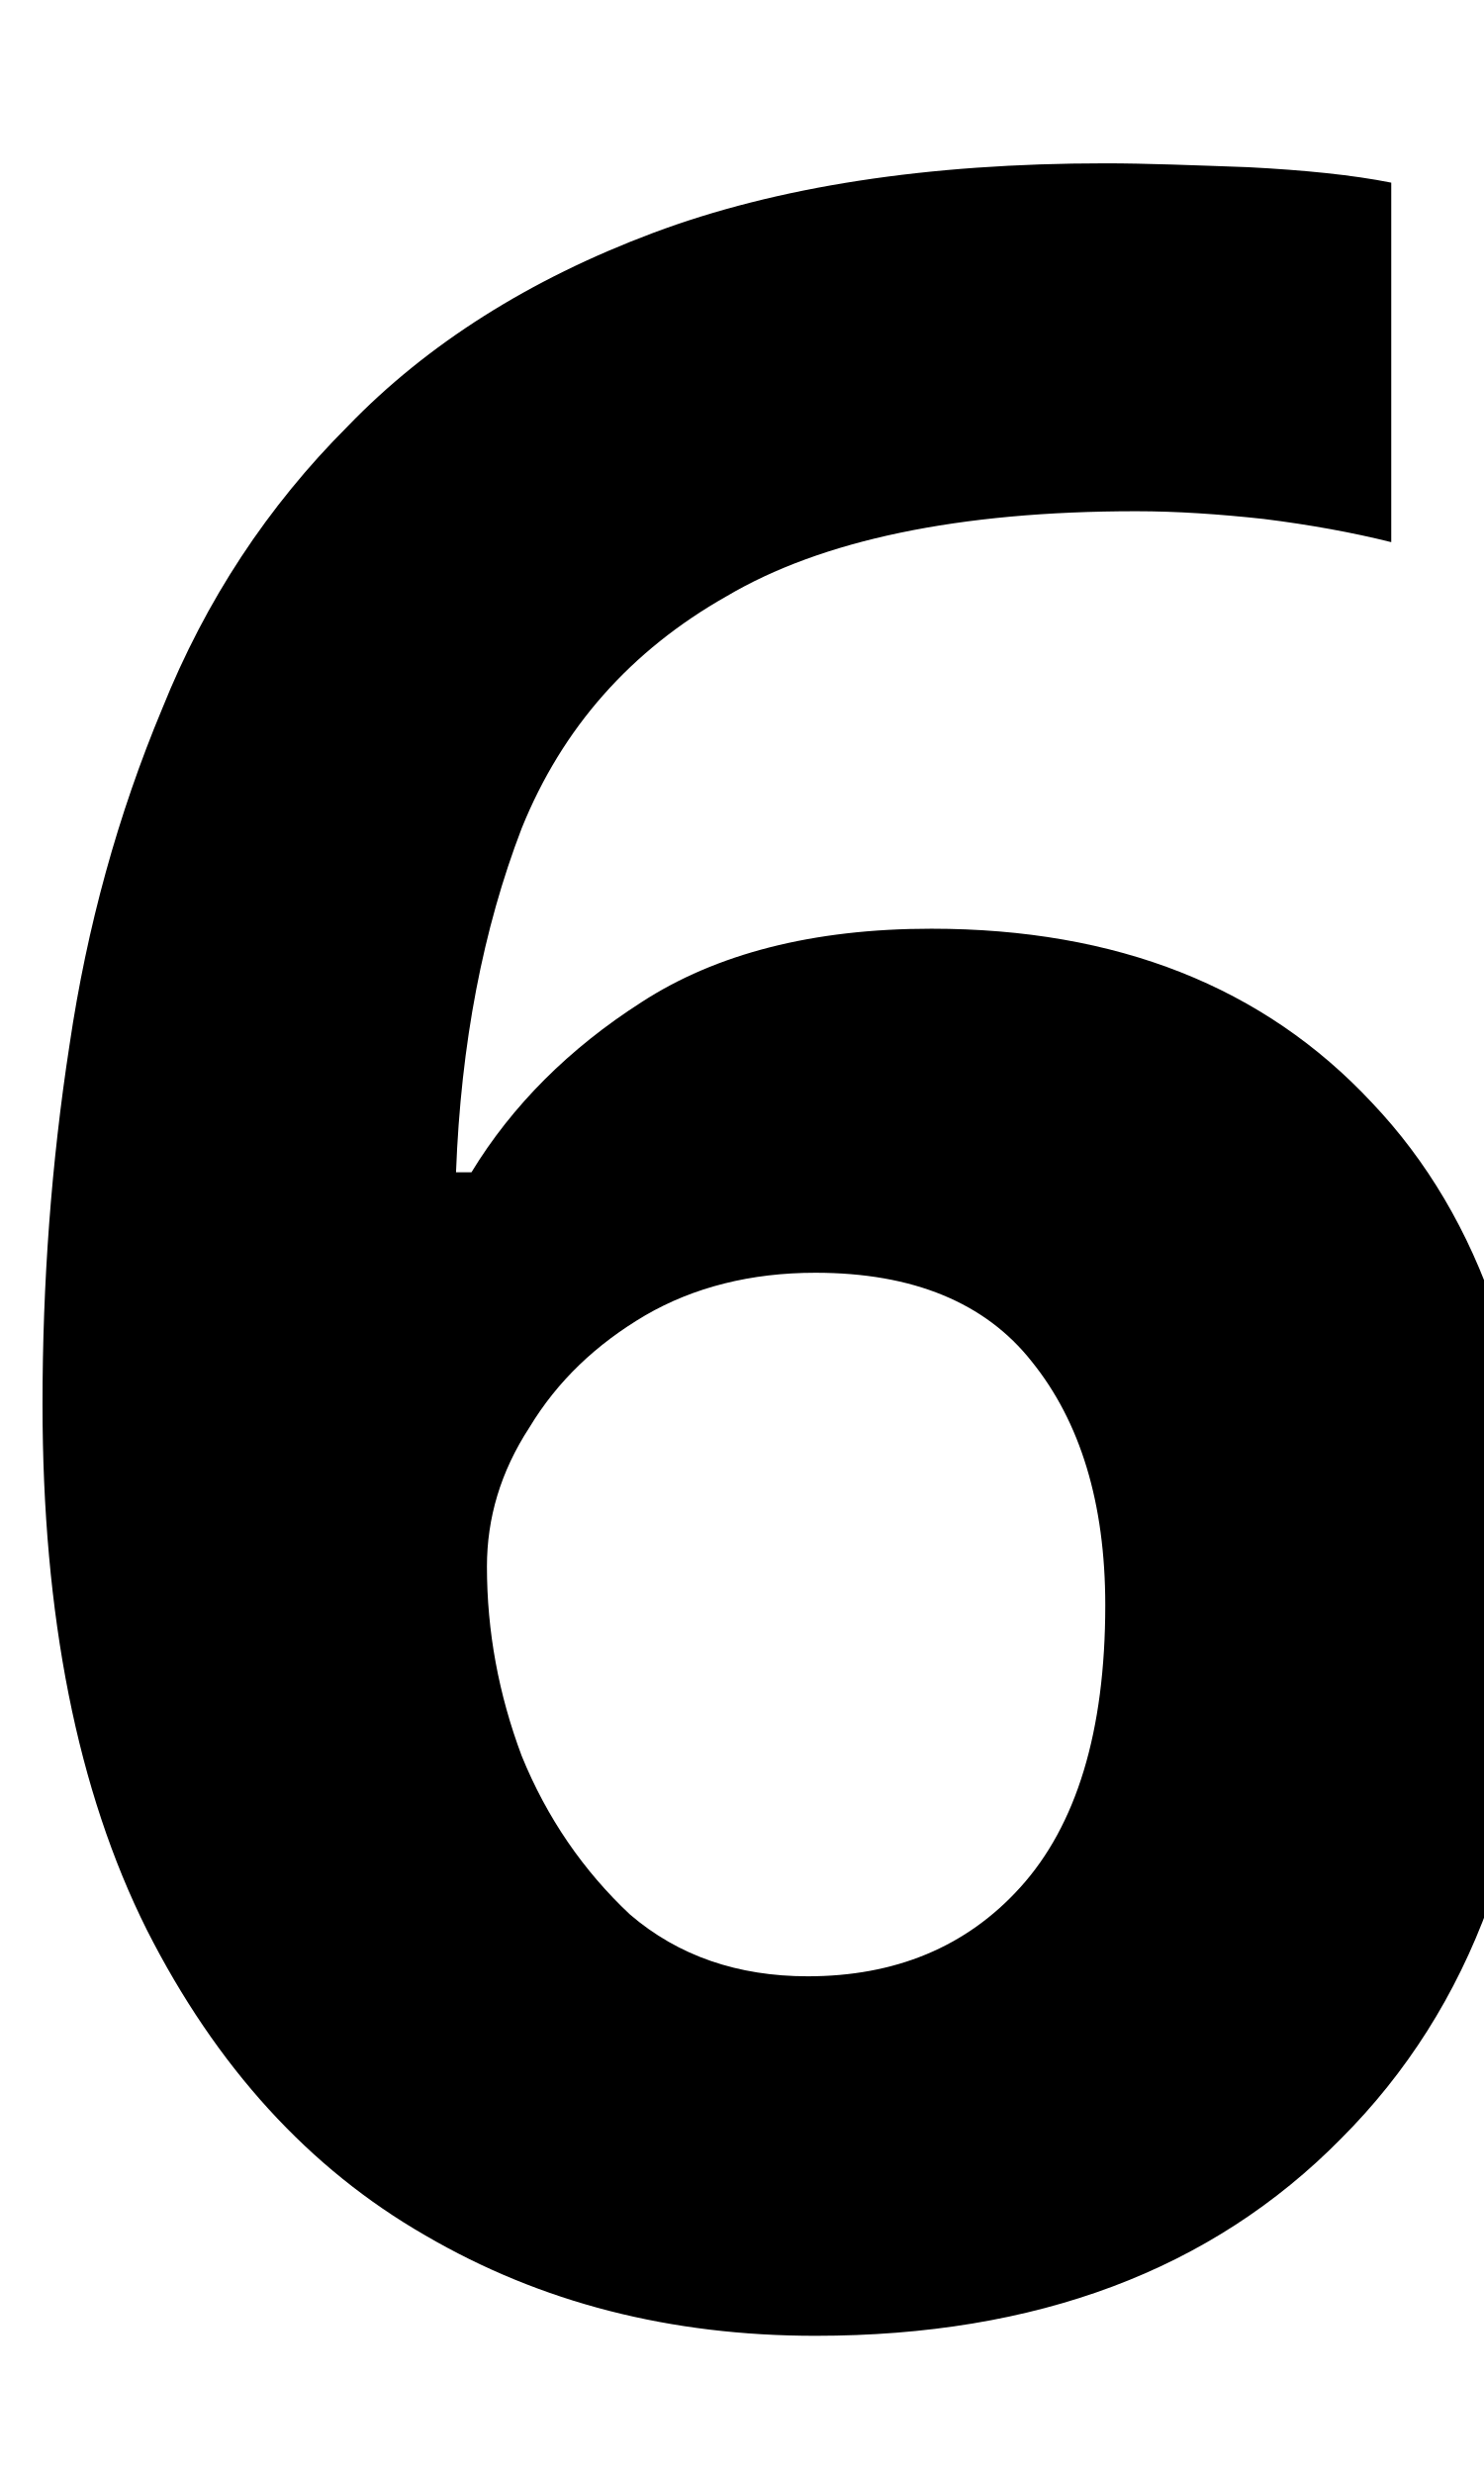
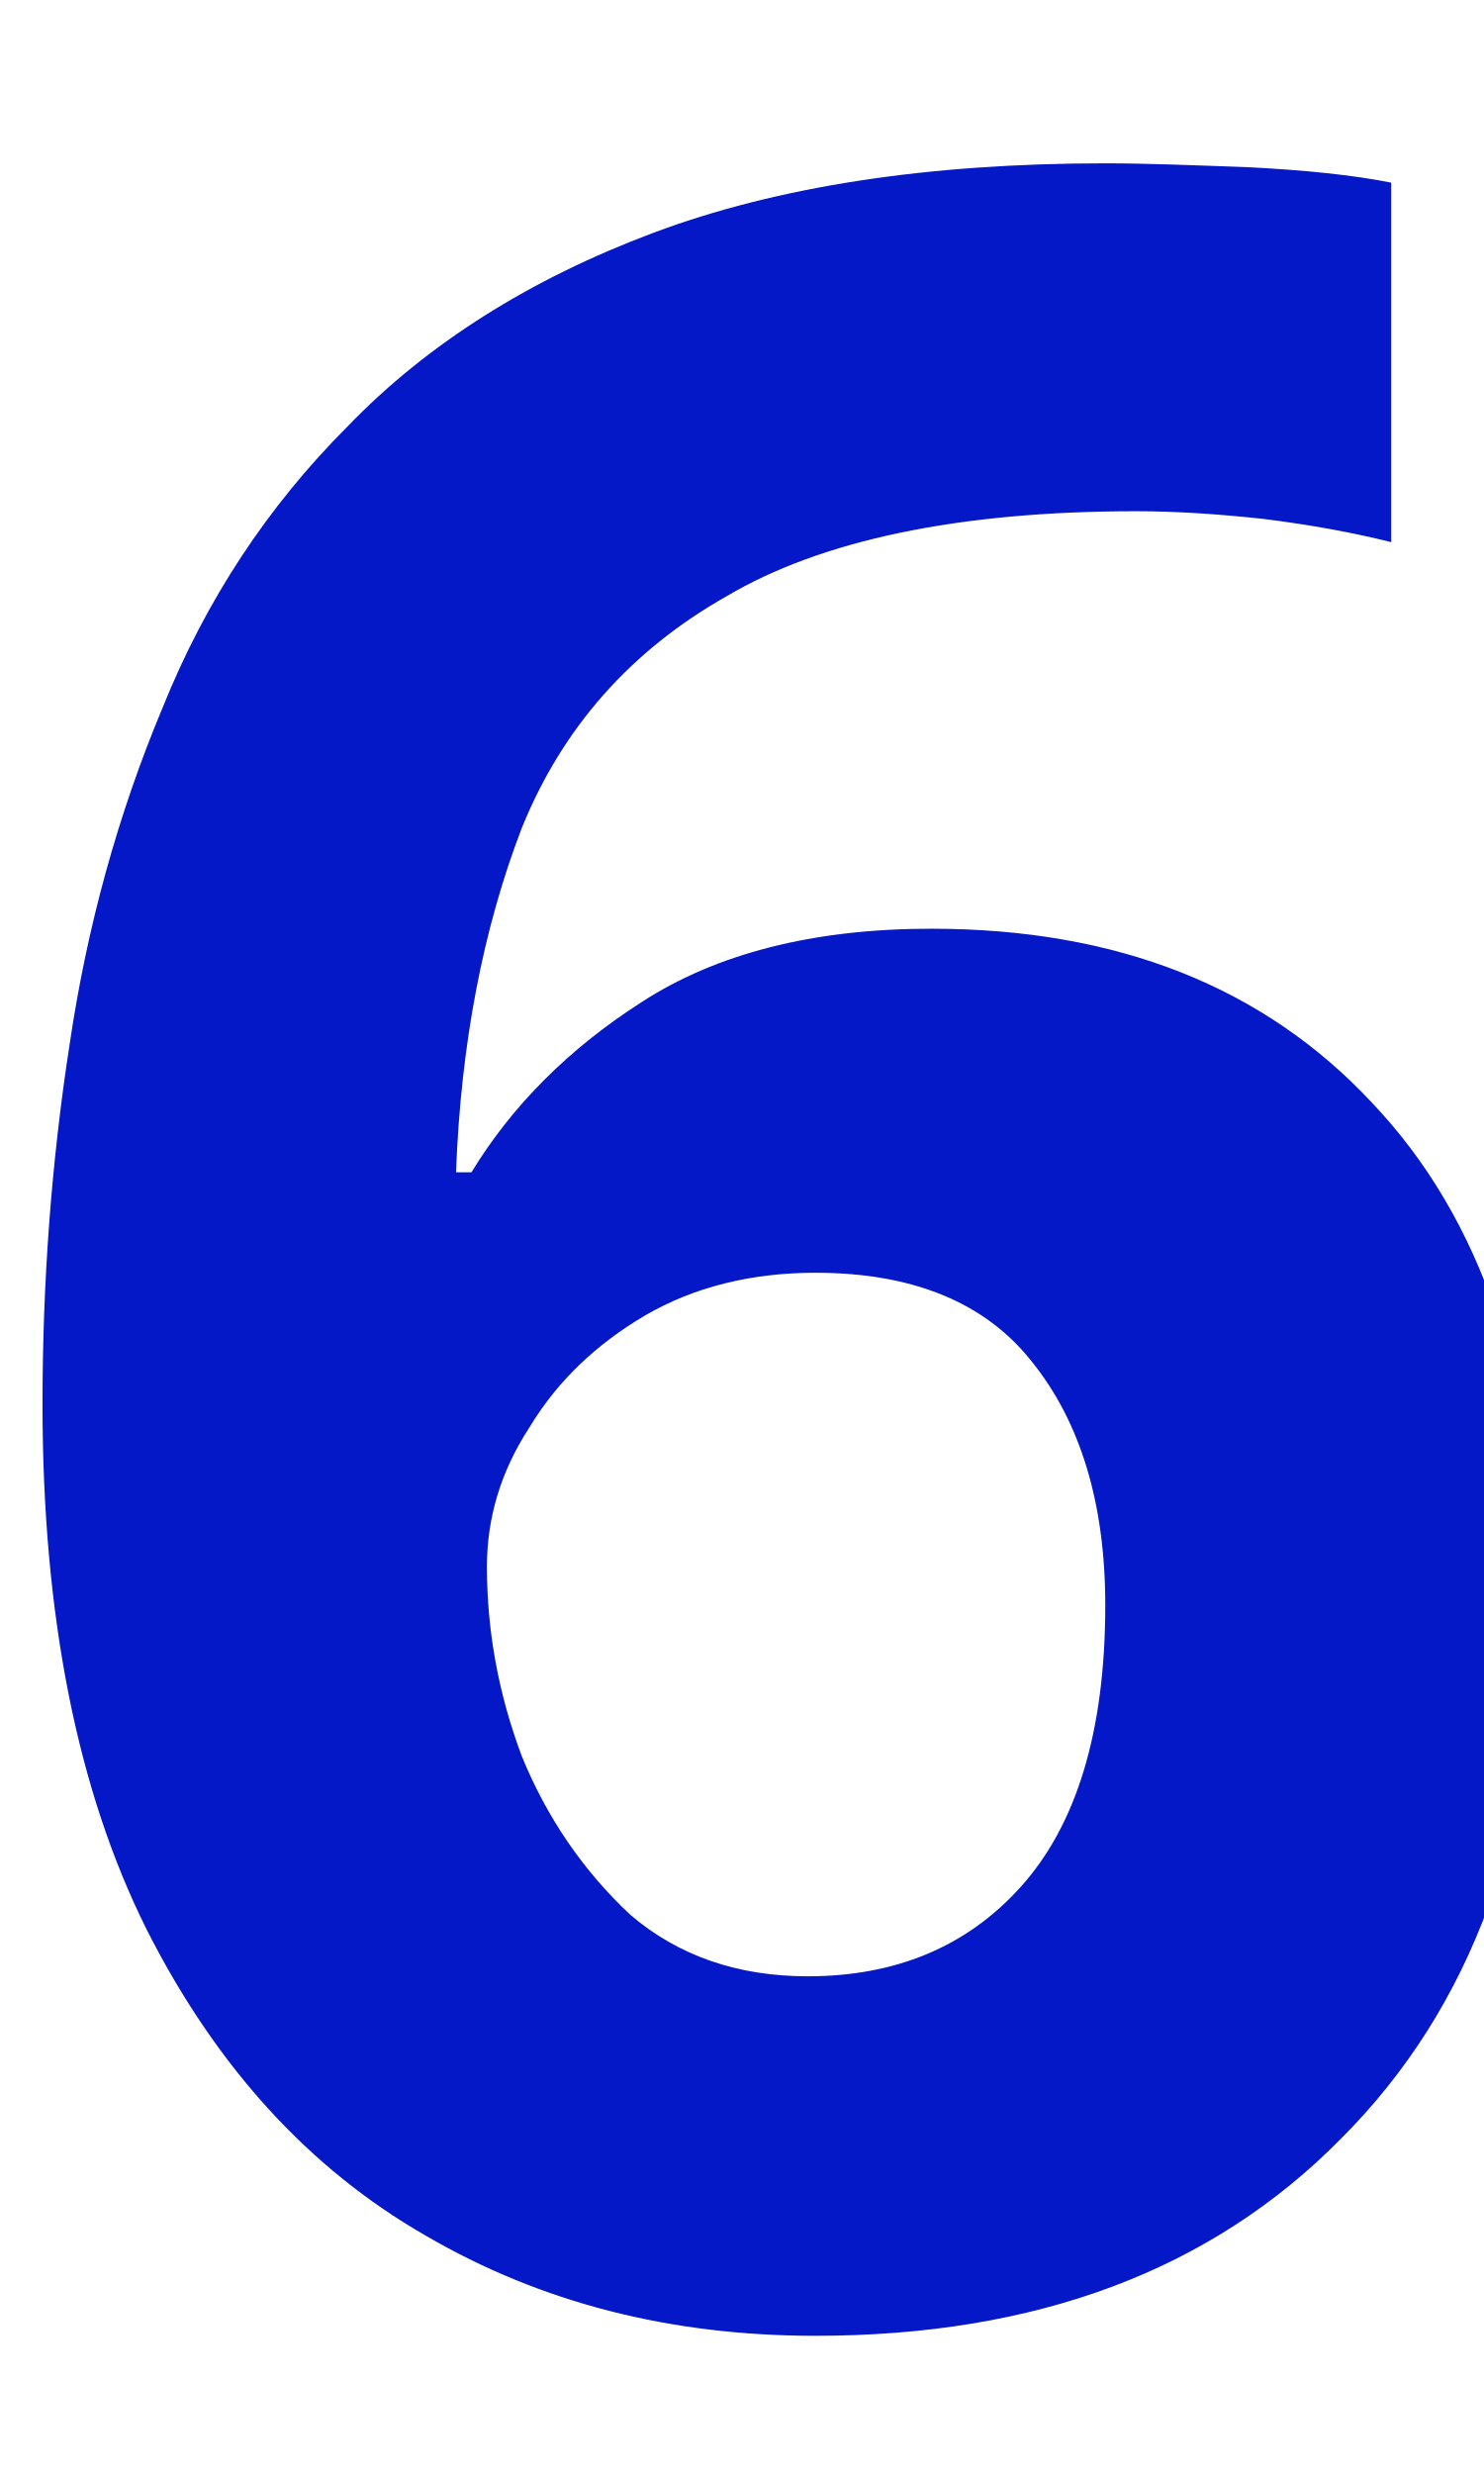
<svg xmlns="http://www.w3.org/2000/svg" width="6" height="10">
  <g>
  </g>
  <g>
-     <text font-weight="bold" xml:space="preserve" text-anchor="start" font-family="Arvo, sans-serif" font-size="12" id="svg_1" y="9.316" x="-0.25" fill-opacity="null" stroke-opacity="null" stroke-width="0" stroke="#000" fill="#000000">6</text>
+     <text font-weight="bold" xml:space="preserve" text-anchor="start" font-family="Arvo, sans-serif" font-size="12" id="svg_1" y="9.316" x="-0.25" fill-opacity="null" stroke-opacity="null" stroke-width="0" stroke="#000" fill="#0518c7">6</text>
  </g>
</svg>
